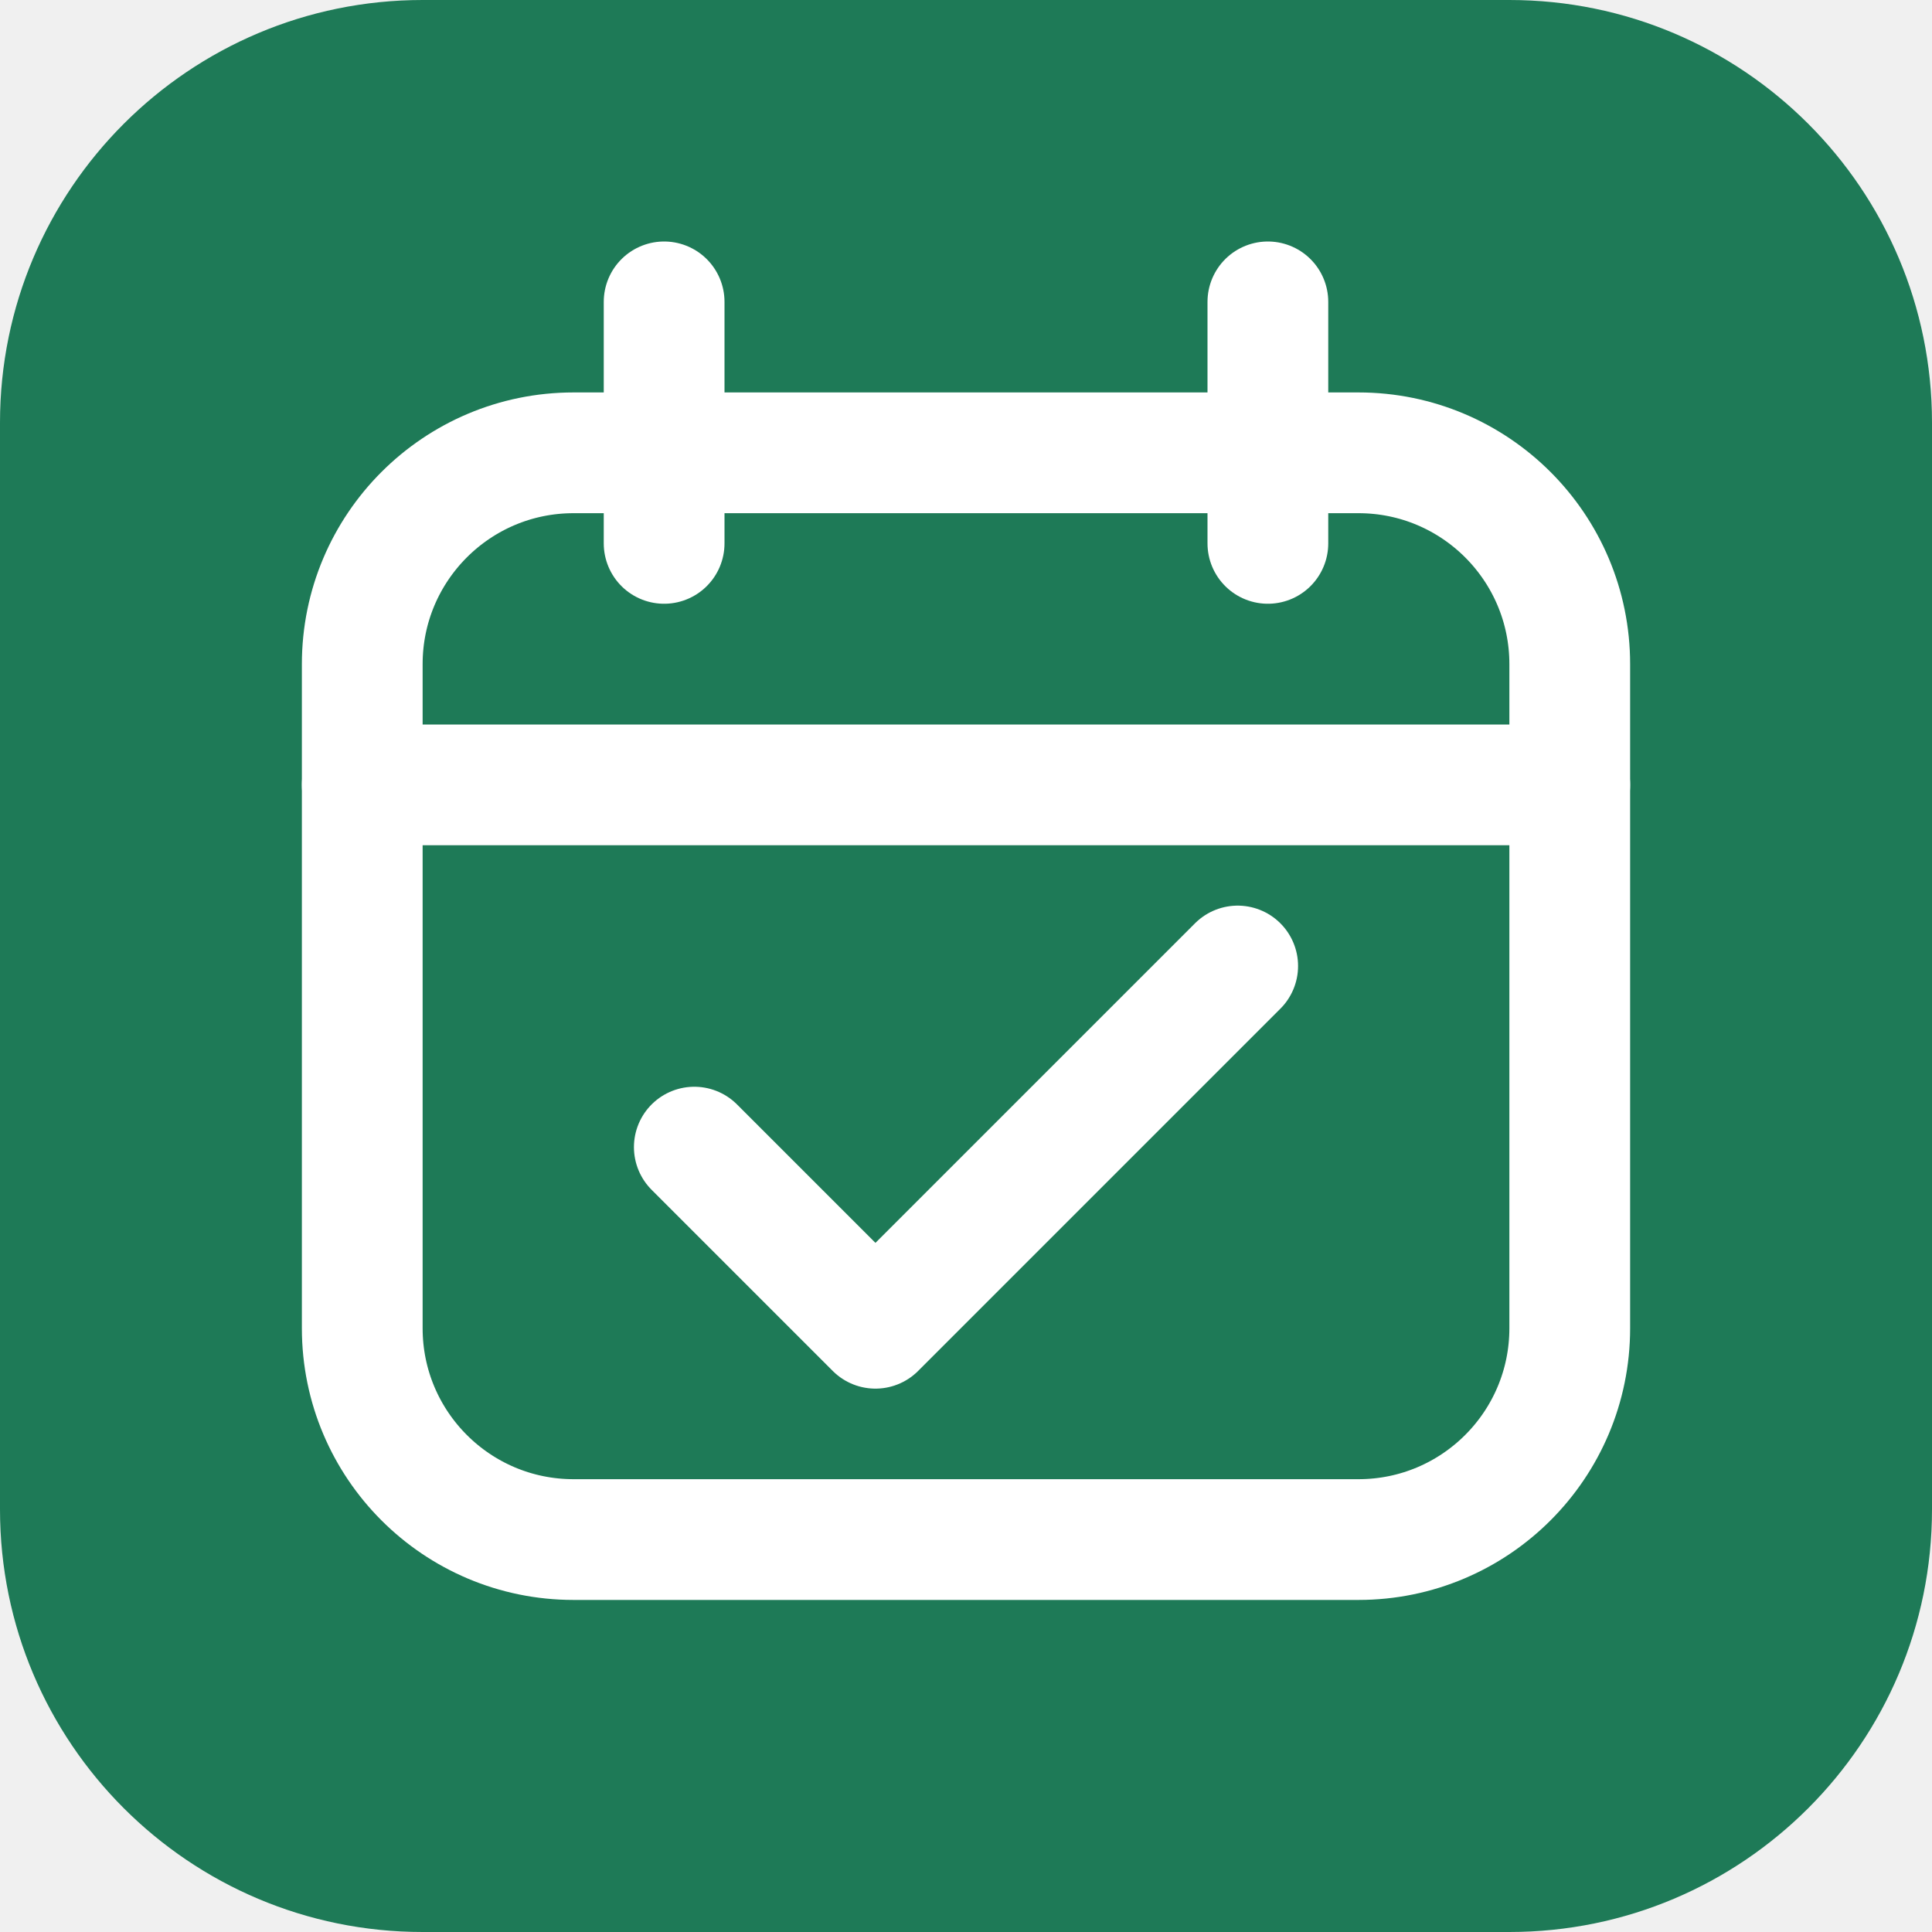
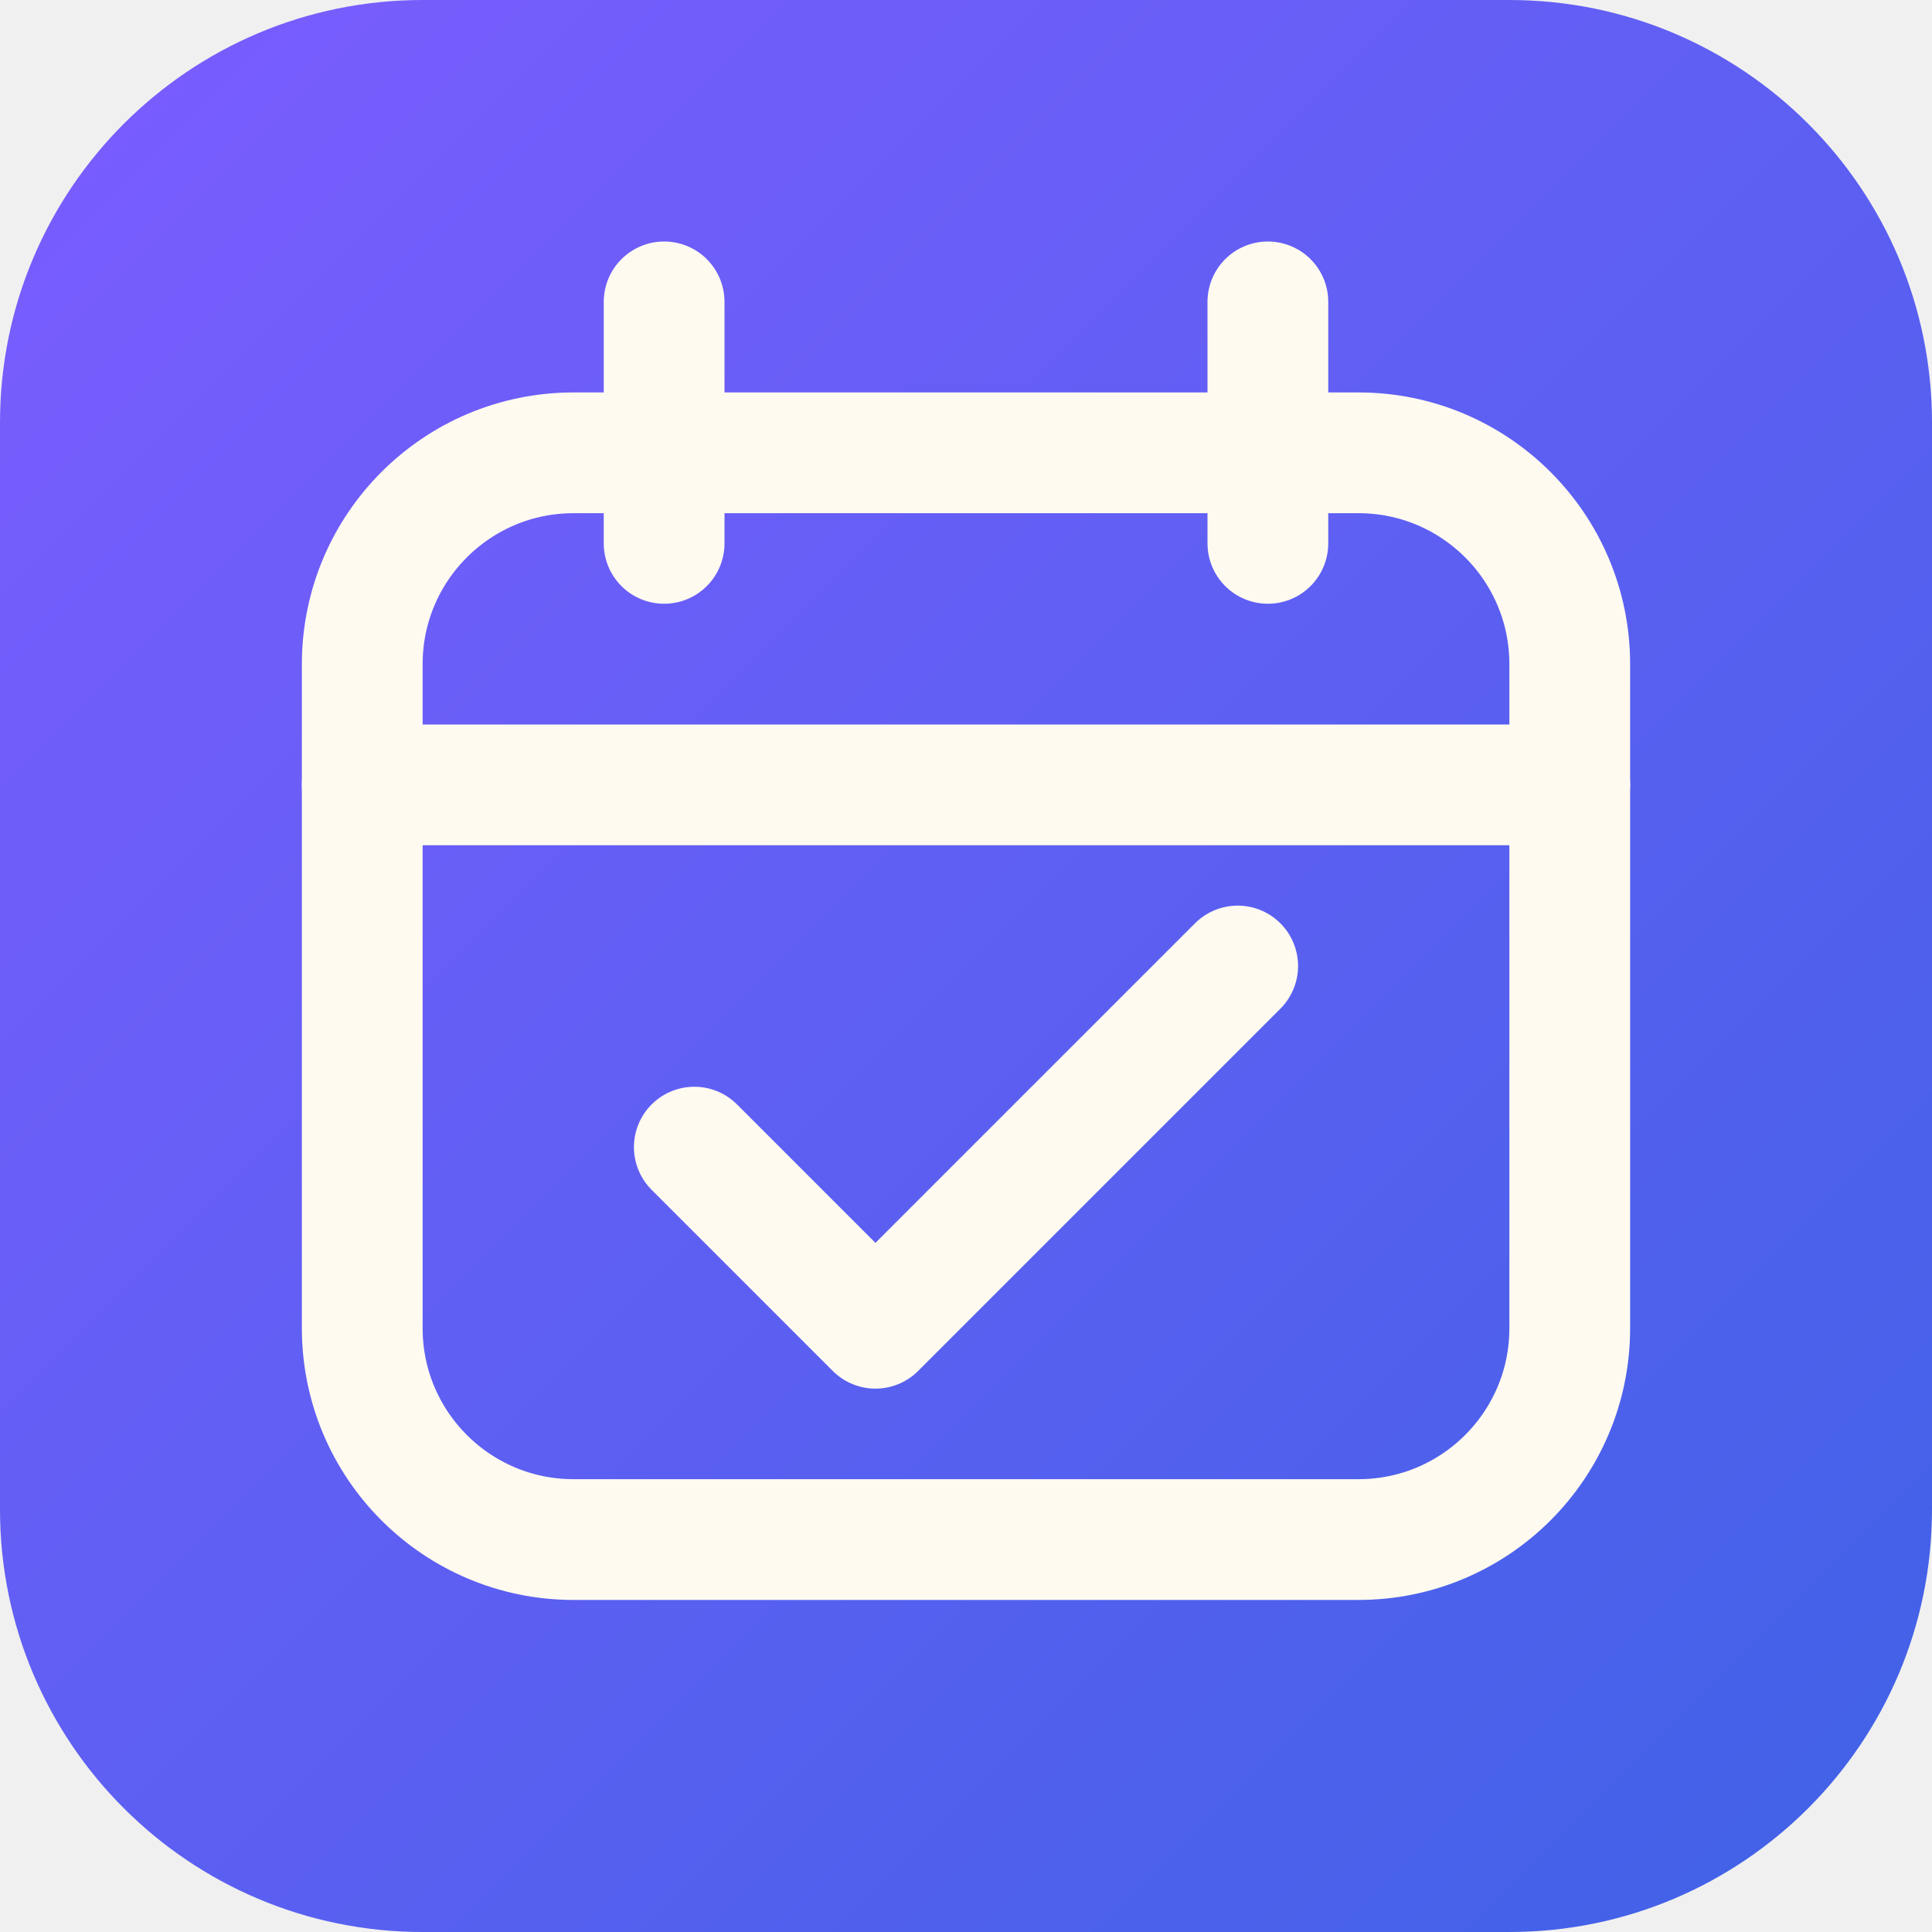
<svg xmlns="http://www.w3.org/2000/svg" viewBox="0 0 64 64">
-   <rect width="64" height="64" rx="14" fill="#1e7a57" />
-   <g fill="none" stroke="#ffffff" stroke-width="4" stroke-linecap="round" stroke-linejoin="round">
+   <defs>
+     <linearGradient id="g" x1="0" y1="0" x2="1" y2="1">
+       <stop offset="0" stop-color="#7c5cff" />
+       <stop offset="1" stop-color="#3f62e6" />
+     </linearGradient>
+   </defs>
+   <rect width="64" height="64" rx="14" fill="url(#g)" />
+   <g fill="none" stroke="#fffaf0" stroke-width="4" stroke-linecap="round" stroke-linejoin="round">
    <rect x="12" y="15" width="40" height="36" rx="7" />
    <path d="M12 26h40" />
    <path d="M22 10v8M42 10v8" />
    <path d="m23 38 6 6 12-12" />
  </g>
</svg>
